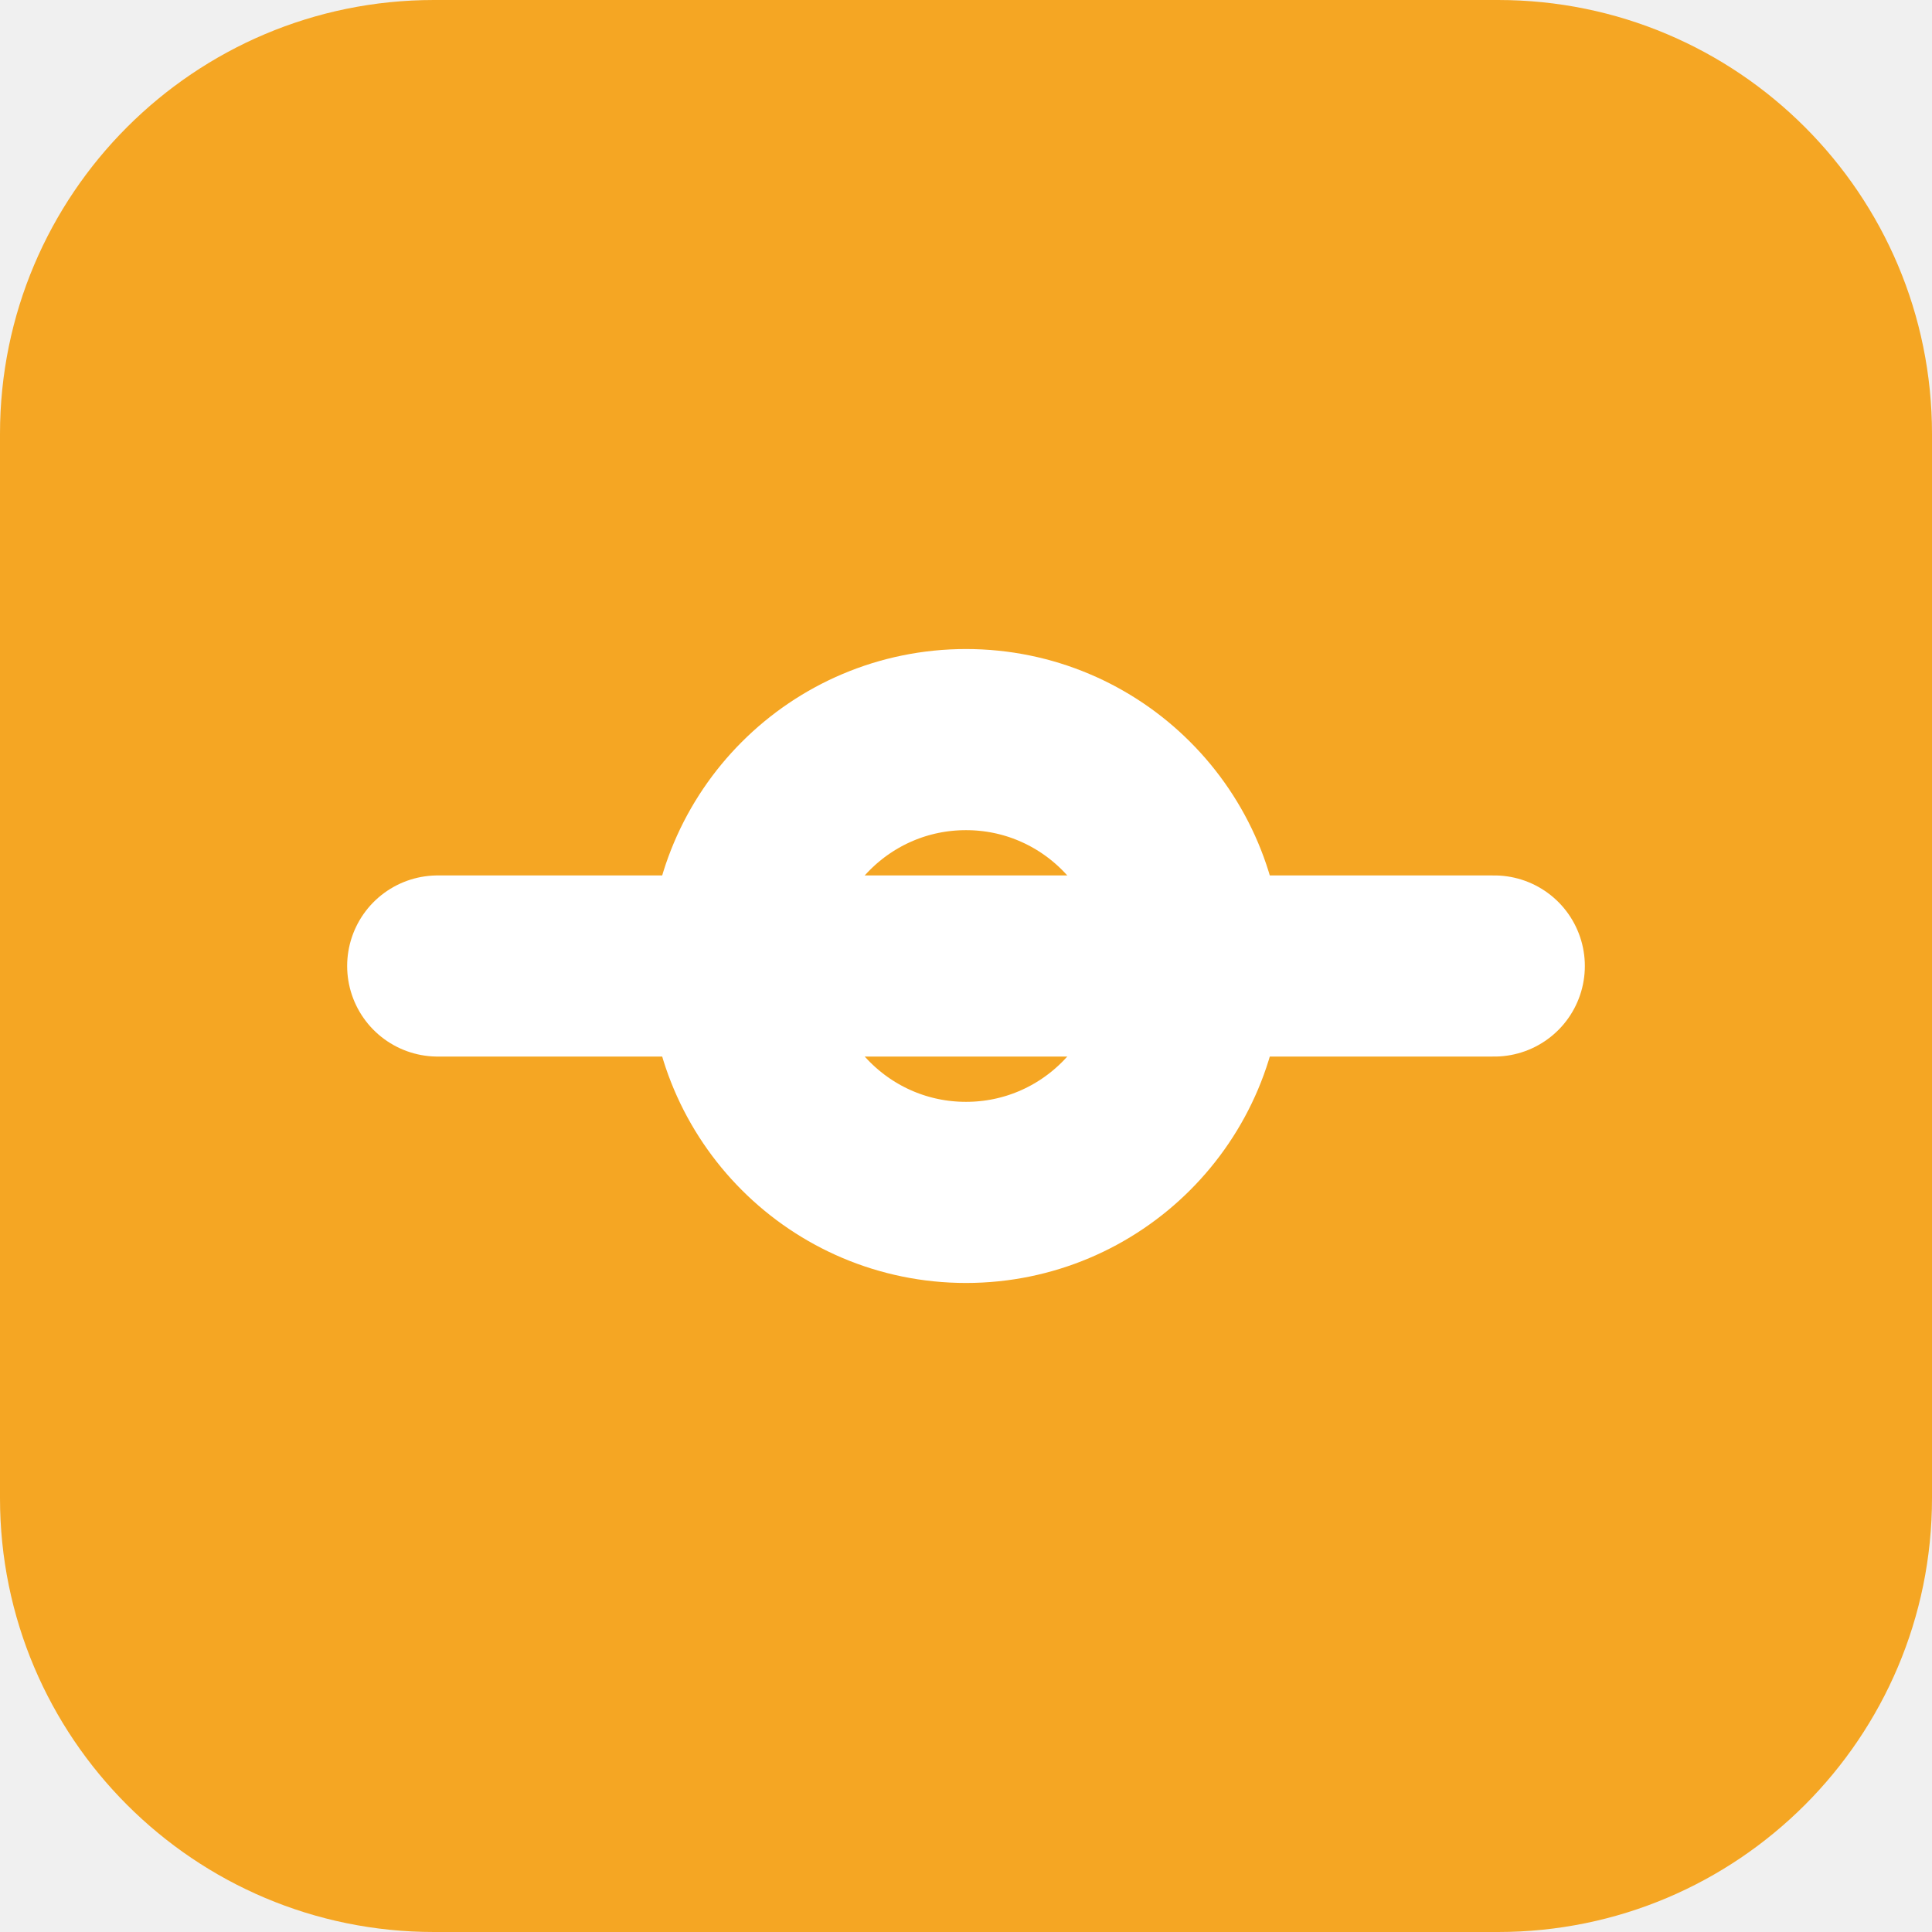
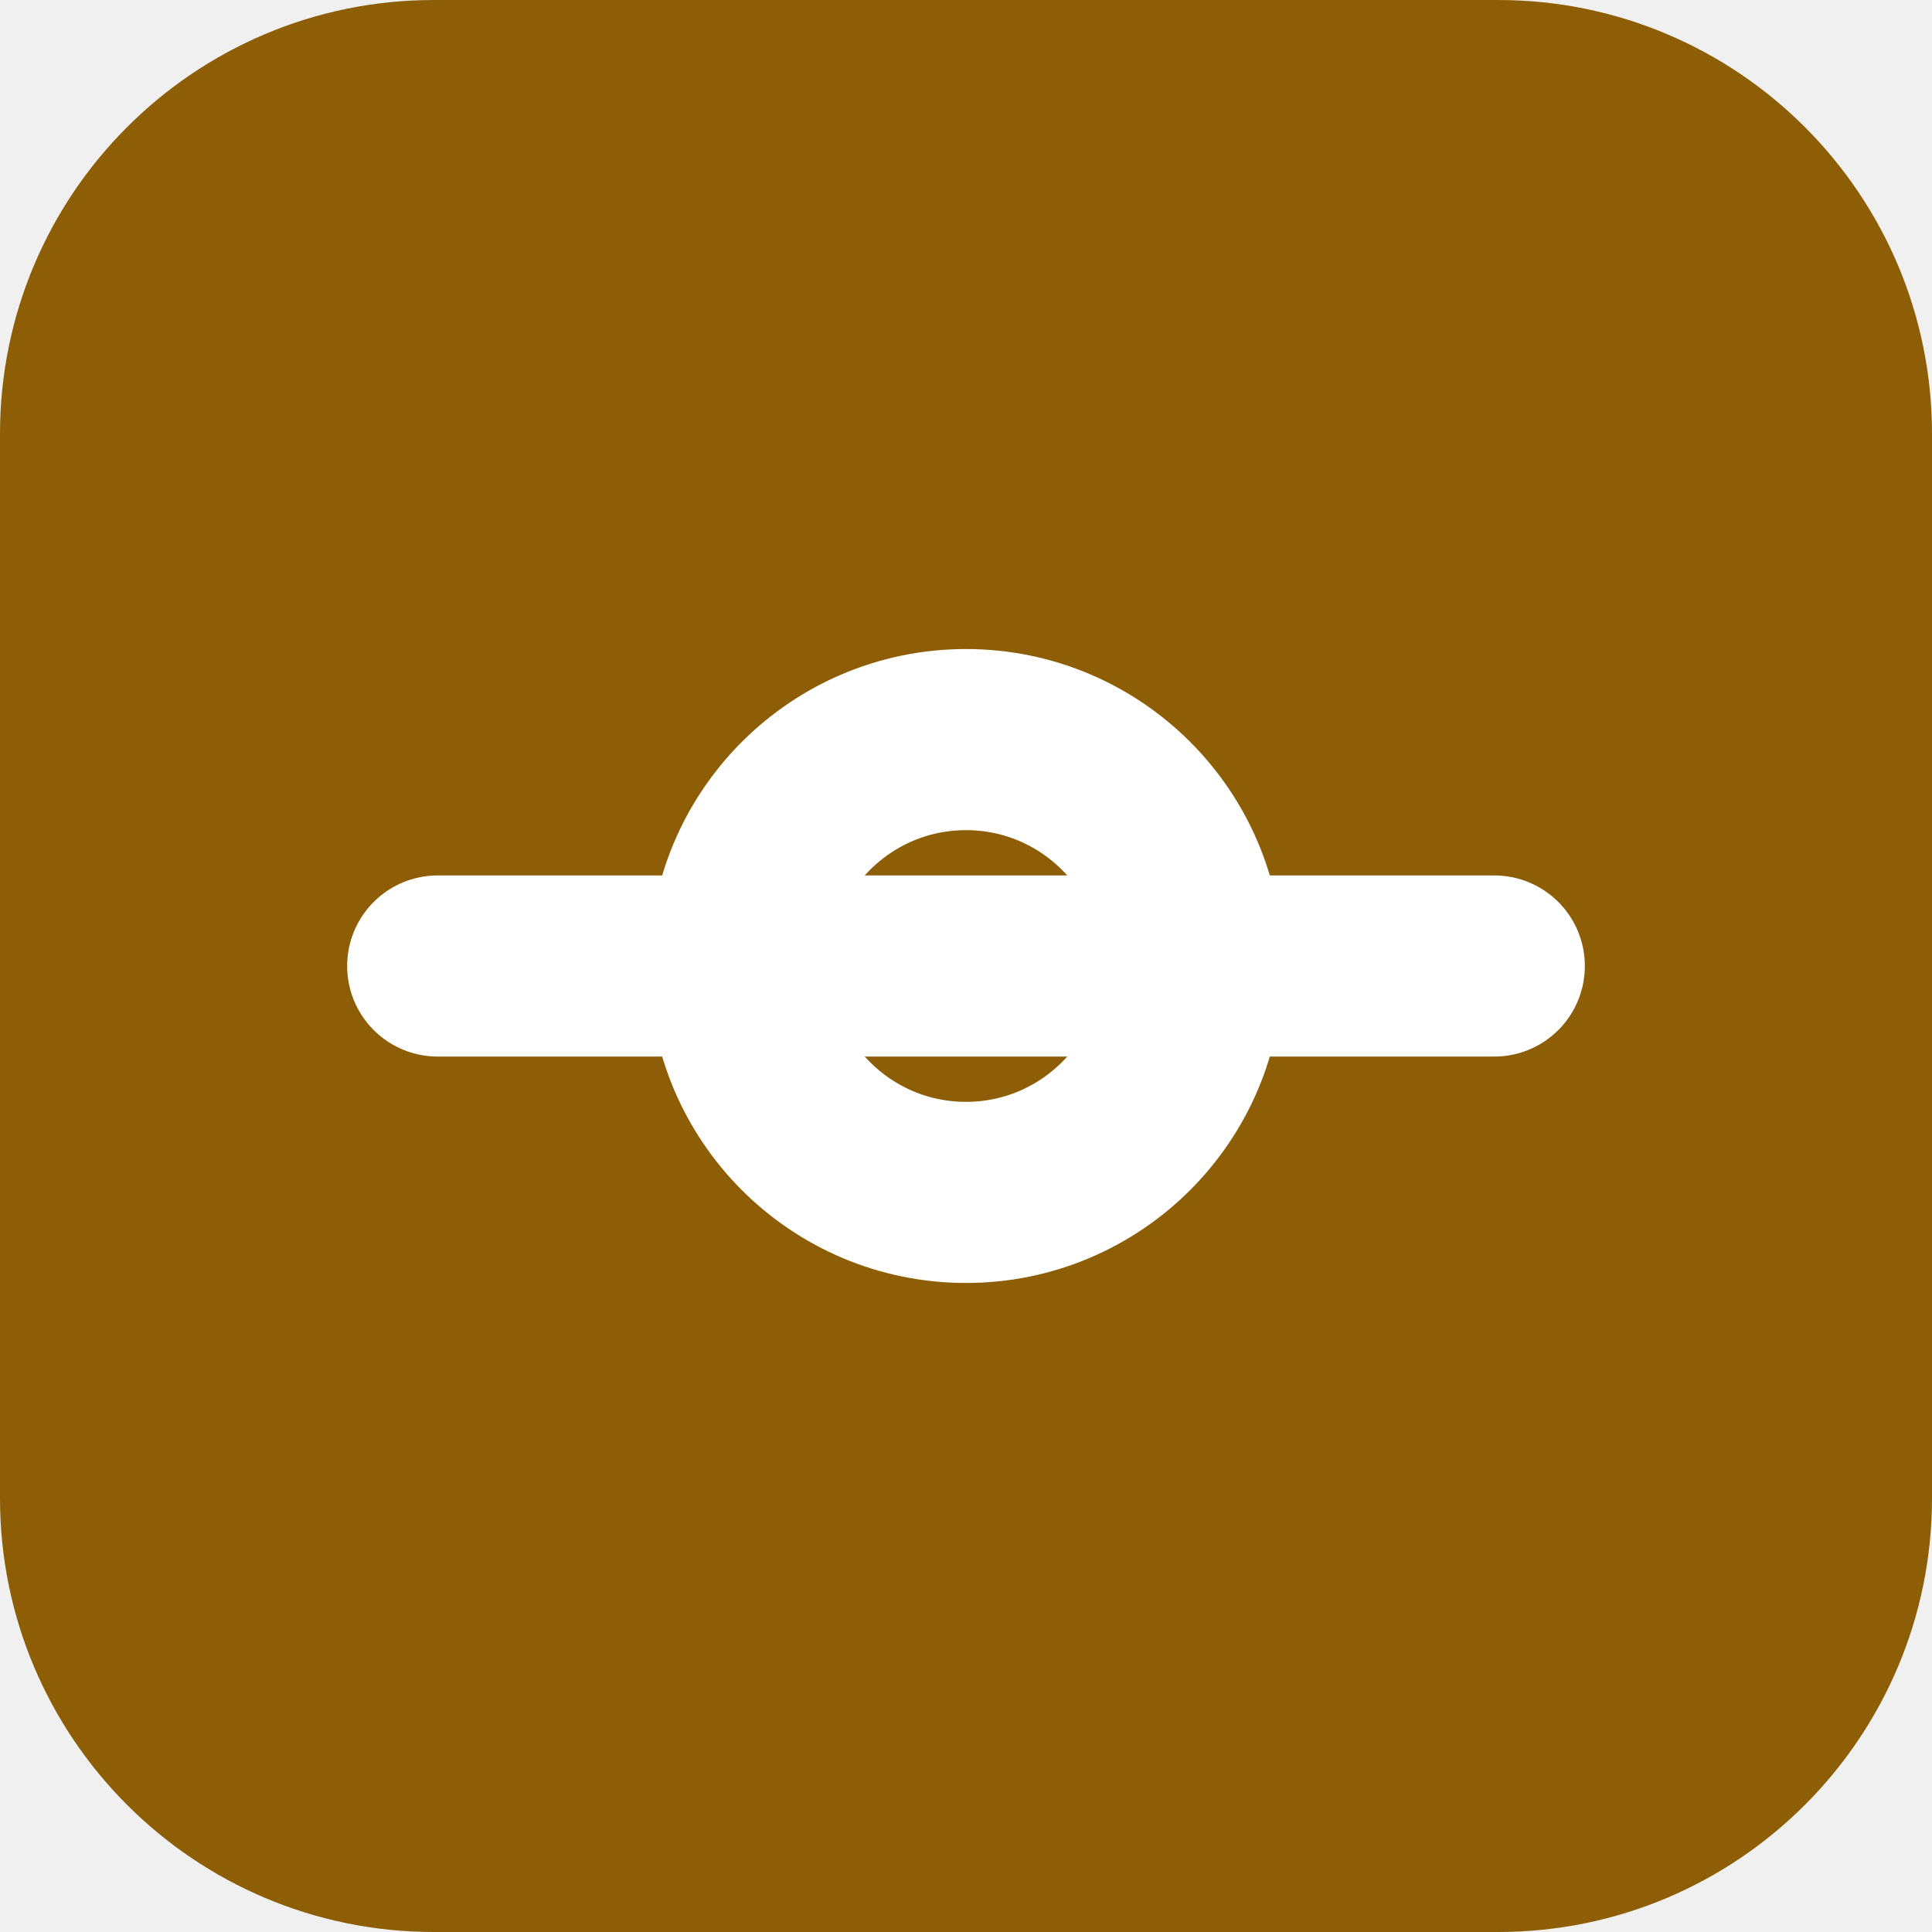
<svg xmlns="http://www.w3.org/2000/svg" viewBox="0 0 1024 1024" width="1024" height="1024">
-   <rect width="1024" height="1024" rx="230" fill="#f5a623" />
+   <rect width="1024" height="1024" rx="230" fill="#8d5e05" />
  <g fill="none" stroke="#FFFFFF" stroke-width="96" stroke-linecap="round" stroke-linejoin="round">
    <path d="M232 512 H792" />
    <circle cx="512" cy="512" r="120" />
  </g>
</svg>
